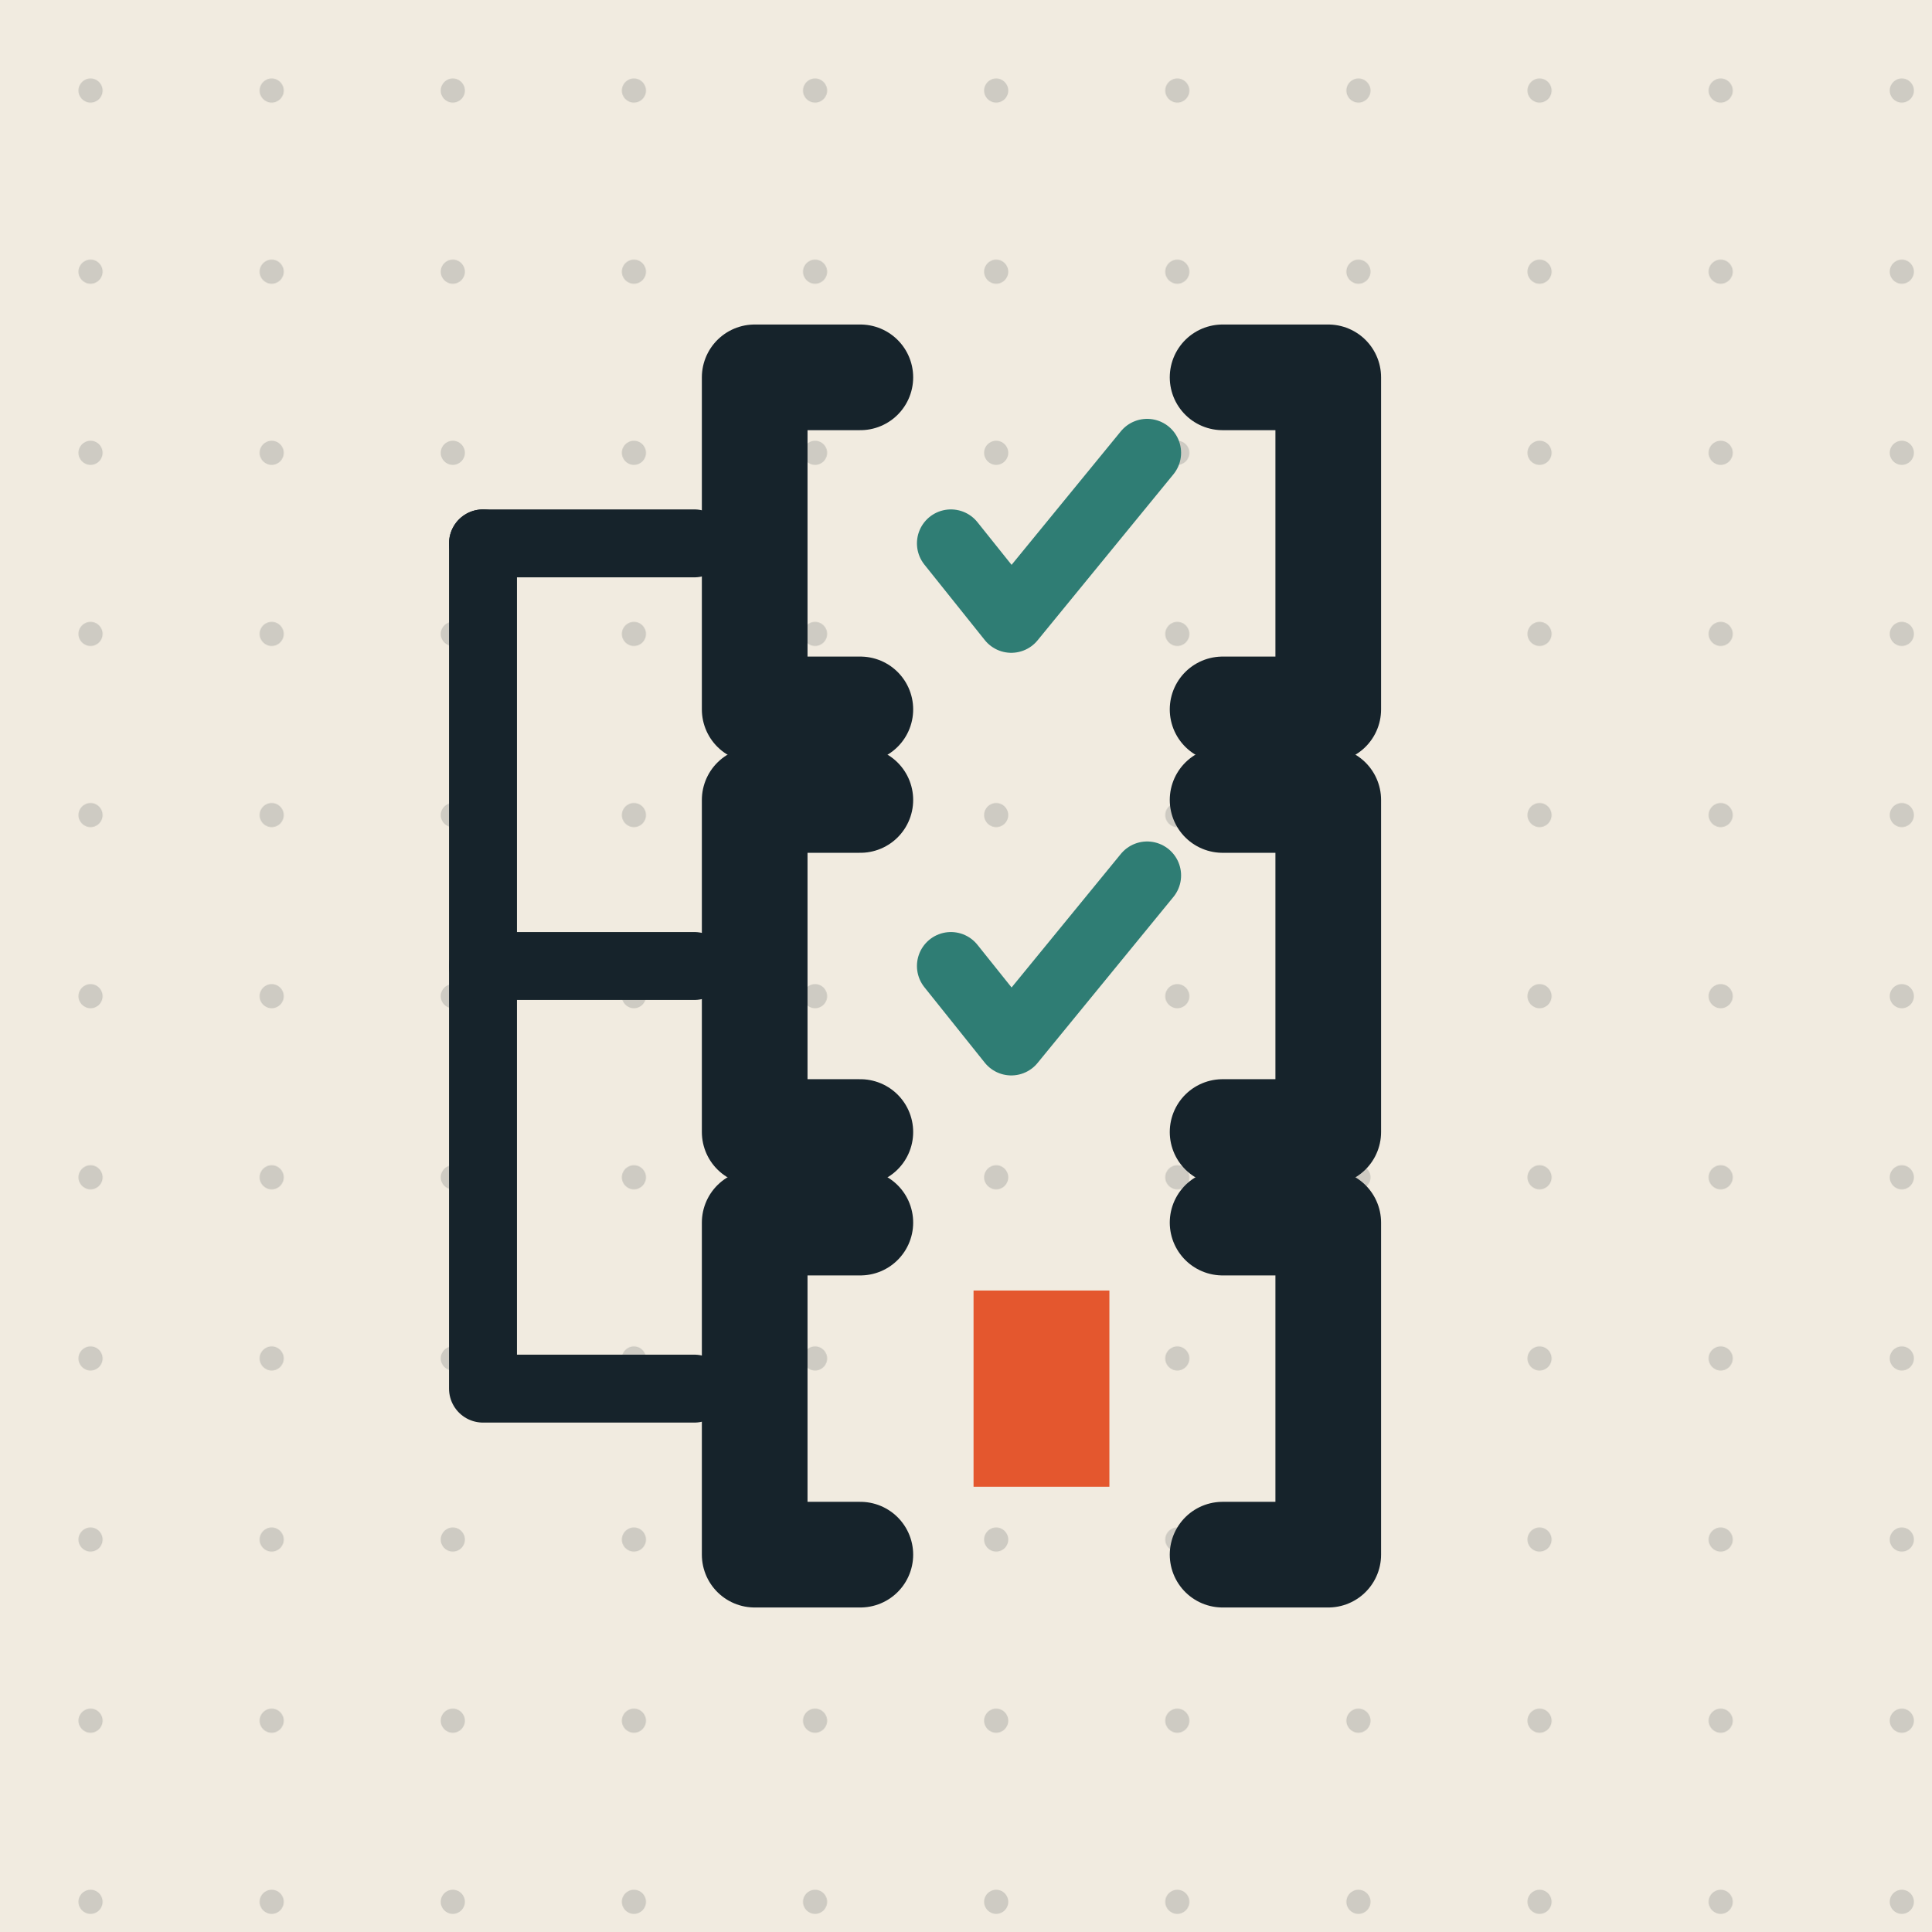
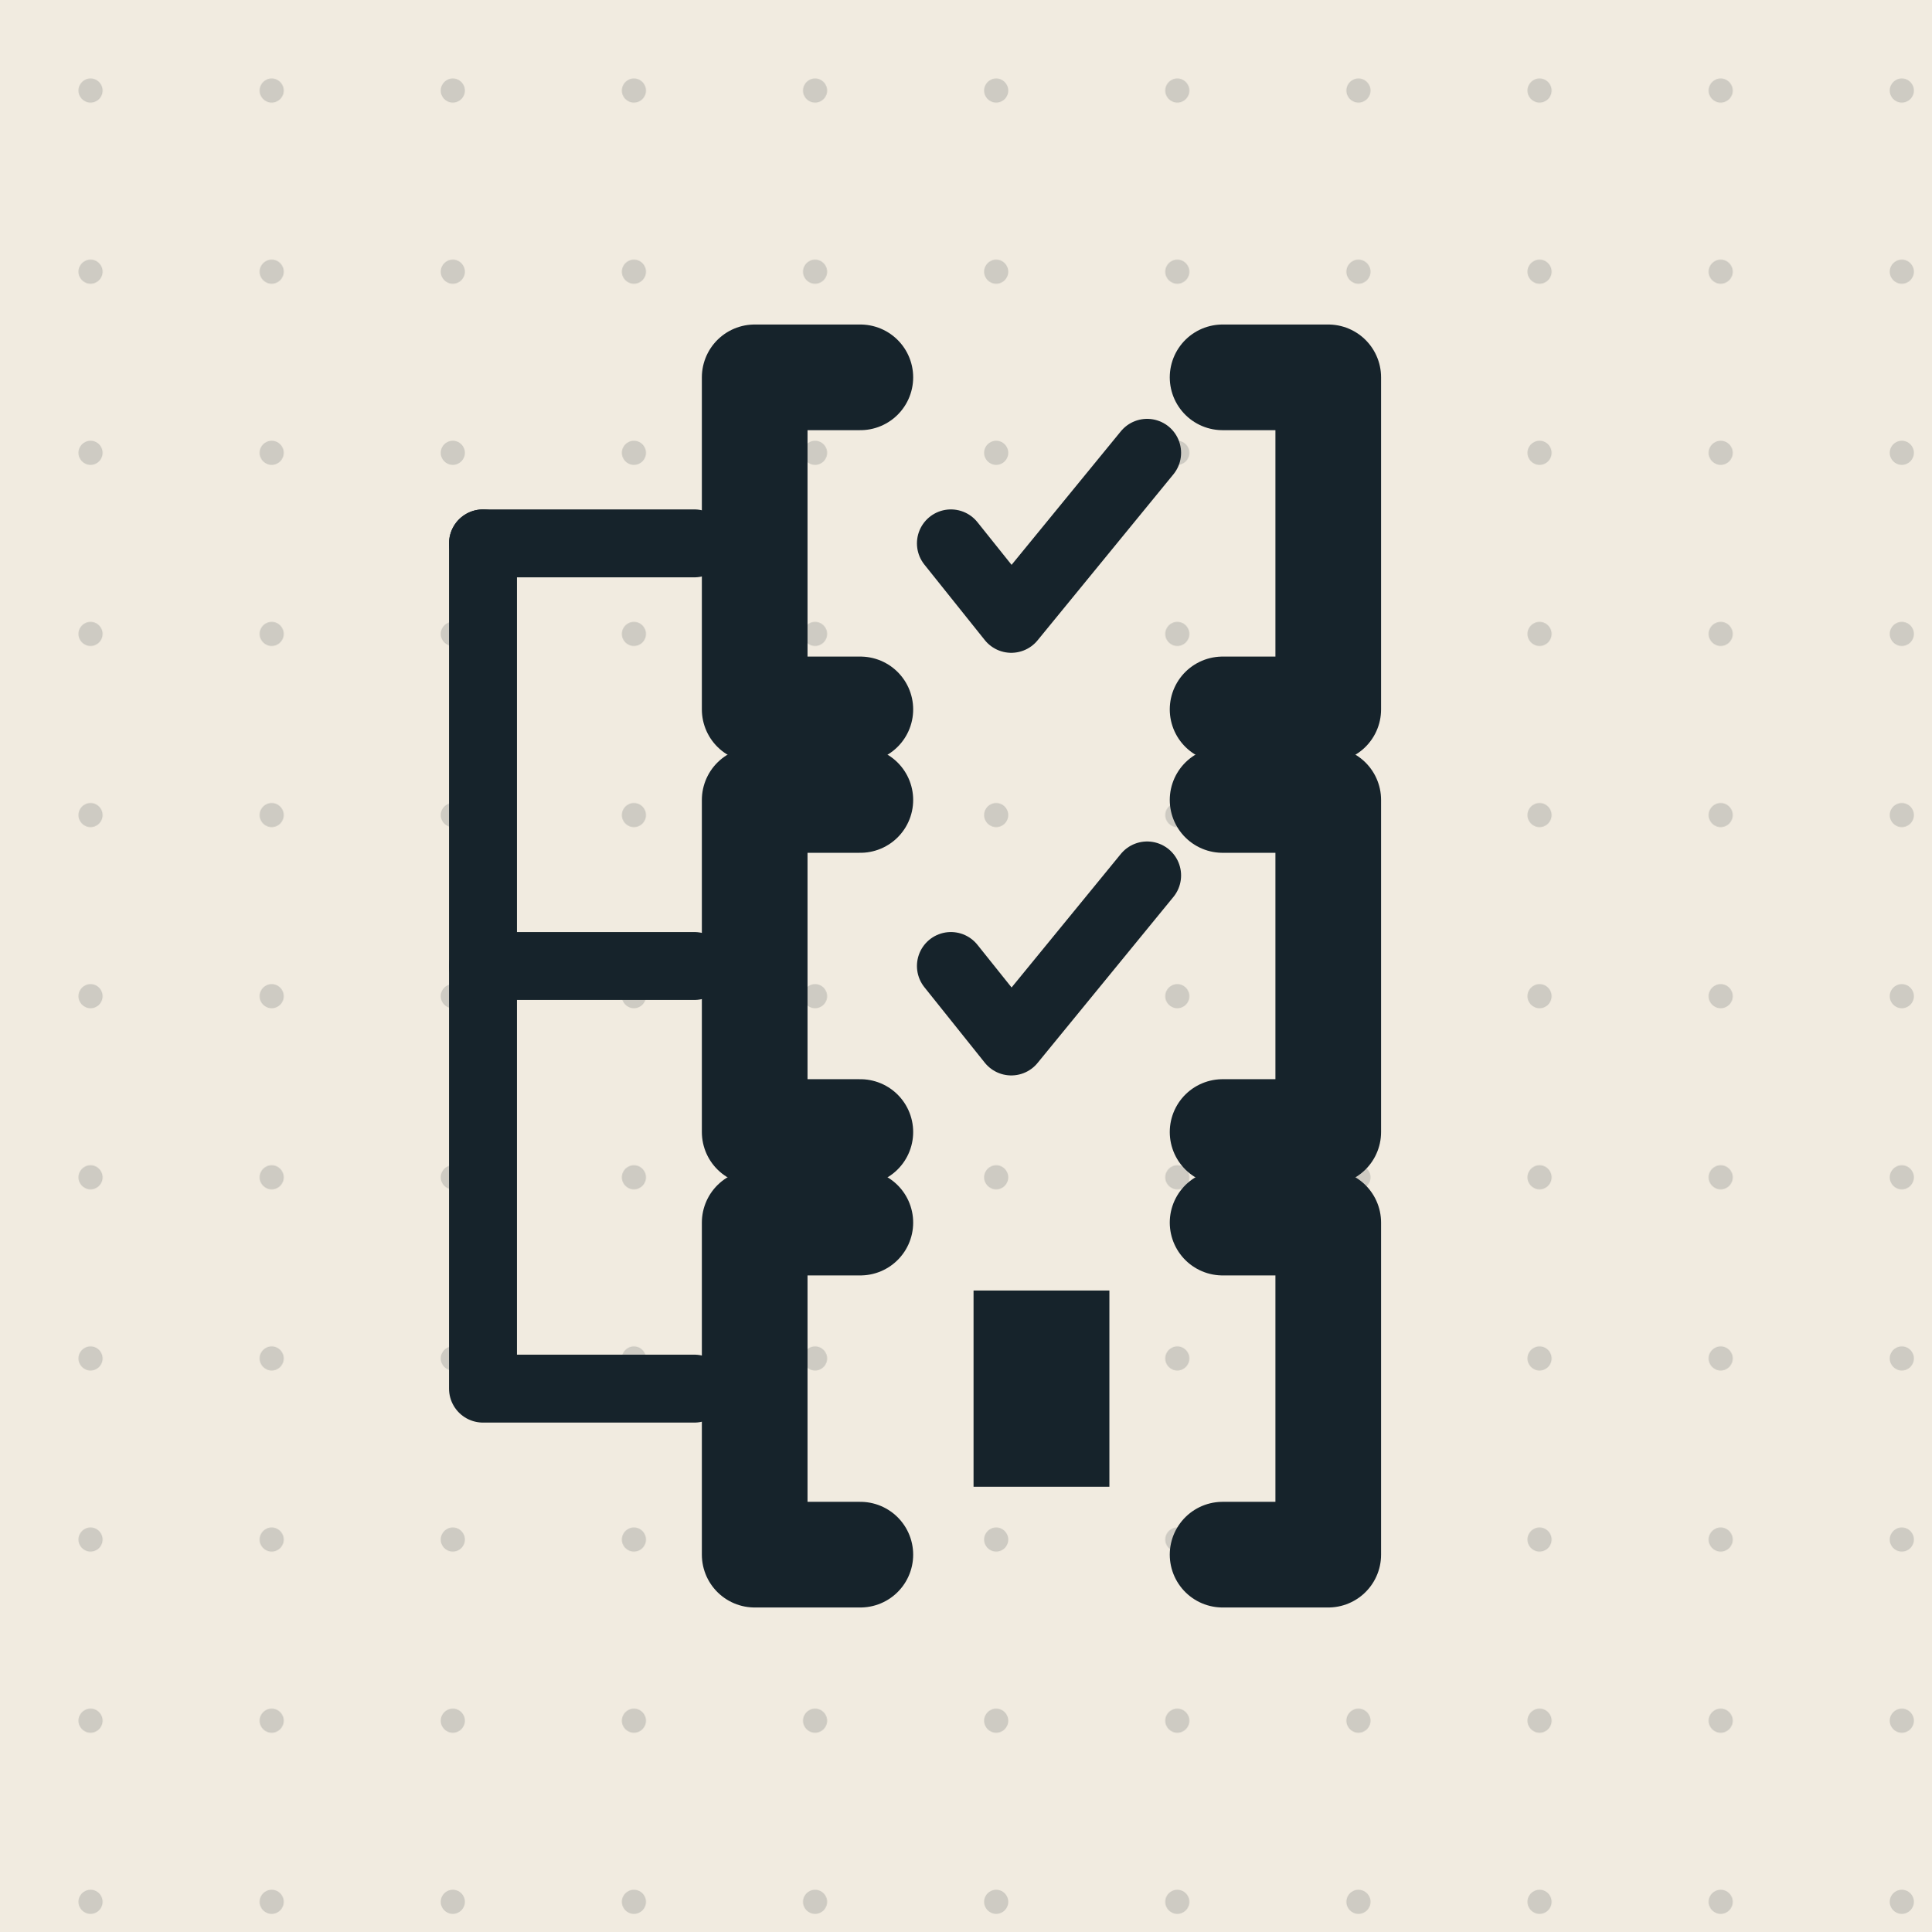
<svg xmlns="http://www.w3.org/2000/svg" viewBox="0 0 256 256" width="256" height="256" role="img" aria-label="Team S, Prereq-uisites">
  <defs>
    <pattern id="grid" width="24" height="24" patternUnits="userSpaceOnUse">
      <circle cx="12" cy="12" r="1.6" fill="#16232B" fill-opacity="0.16" />
    </pattern>
  </defs>
  <rect width="256" height="256" fill="#F1EBE0" />
  <rect width="256" height="256" fill="url(#grid)" />
  <g fill="none" stroke="#16232B" stroke-width="9" stroke-linecap="round" stroke-linejoin="round">
    <path d="M64 72v112h28" />
    <path d="M64 72h28" />
    <path d="M64 128h28" />
  </g>
  <g fill="none" stroke="#16232B" stroke-width="14" stroke-linecap="round" stroke-linejoin="round">
    <path d="M114 50h-14v44h14" />
    <path d="M162 50h14v44h-14" />
    <path d="M114 106h-14v44h14" />
    <path d="M162 106h14v44h-14" />
    <path d="M114 162h-14v44h14" />
    <path d="M162 162h14v44h-14" />
  </g>
-   <g fill="none" stroke="#2F7D74" stroke-width="9" stroke-linecap="round" stroke-linejoin="round">
+   <g fill="none" stroke="#16232B" stroke-width="9" stroke-linecap="round" stroke-linejoin="round">
    <path d="M126 72l8 10 18-22" />
    <path d="M126 128l8 10 18-22" />
  </g>
-   <rect x="129" y="171" width="18" height="26" fill="#E4572E" />
+   <rect x="129" y="171" width="18" height="26" fill="#16232B" />
</svg>
